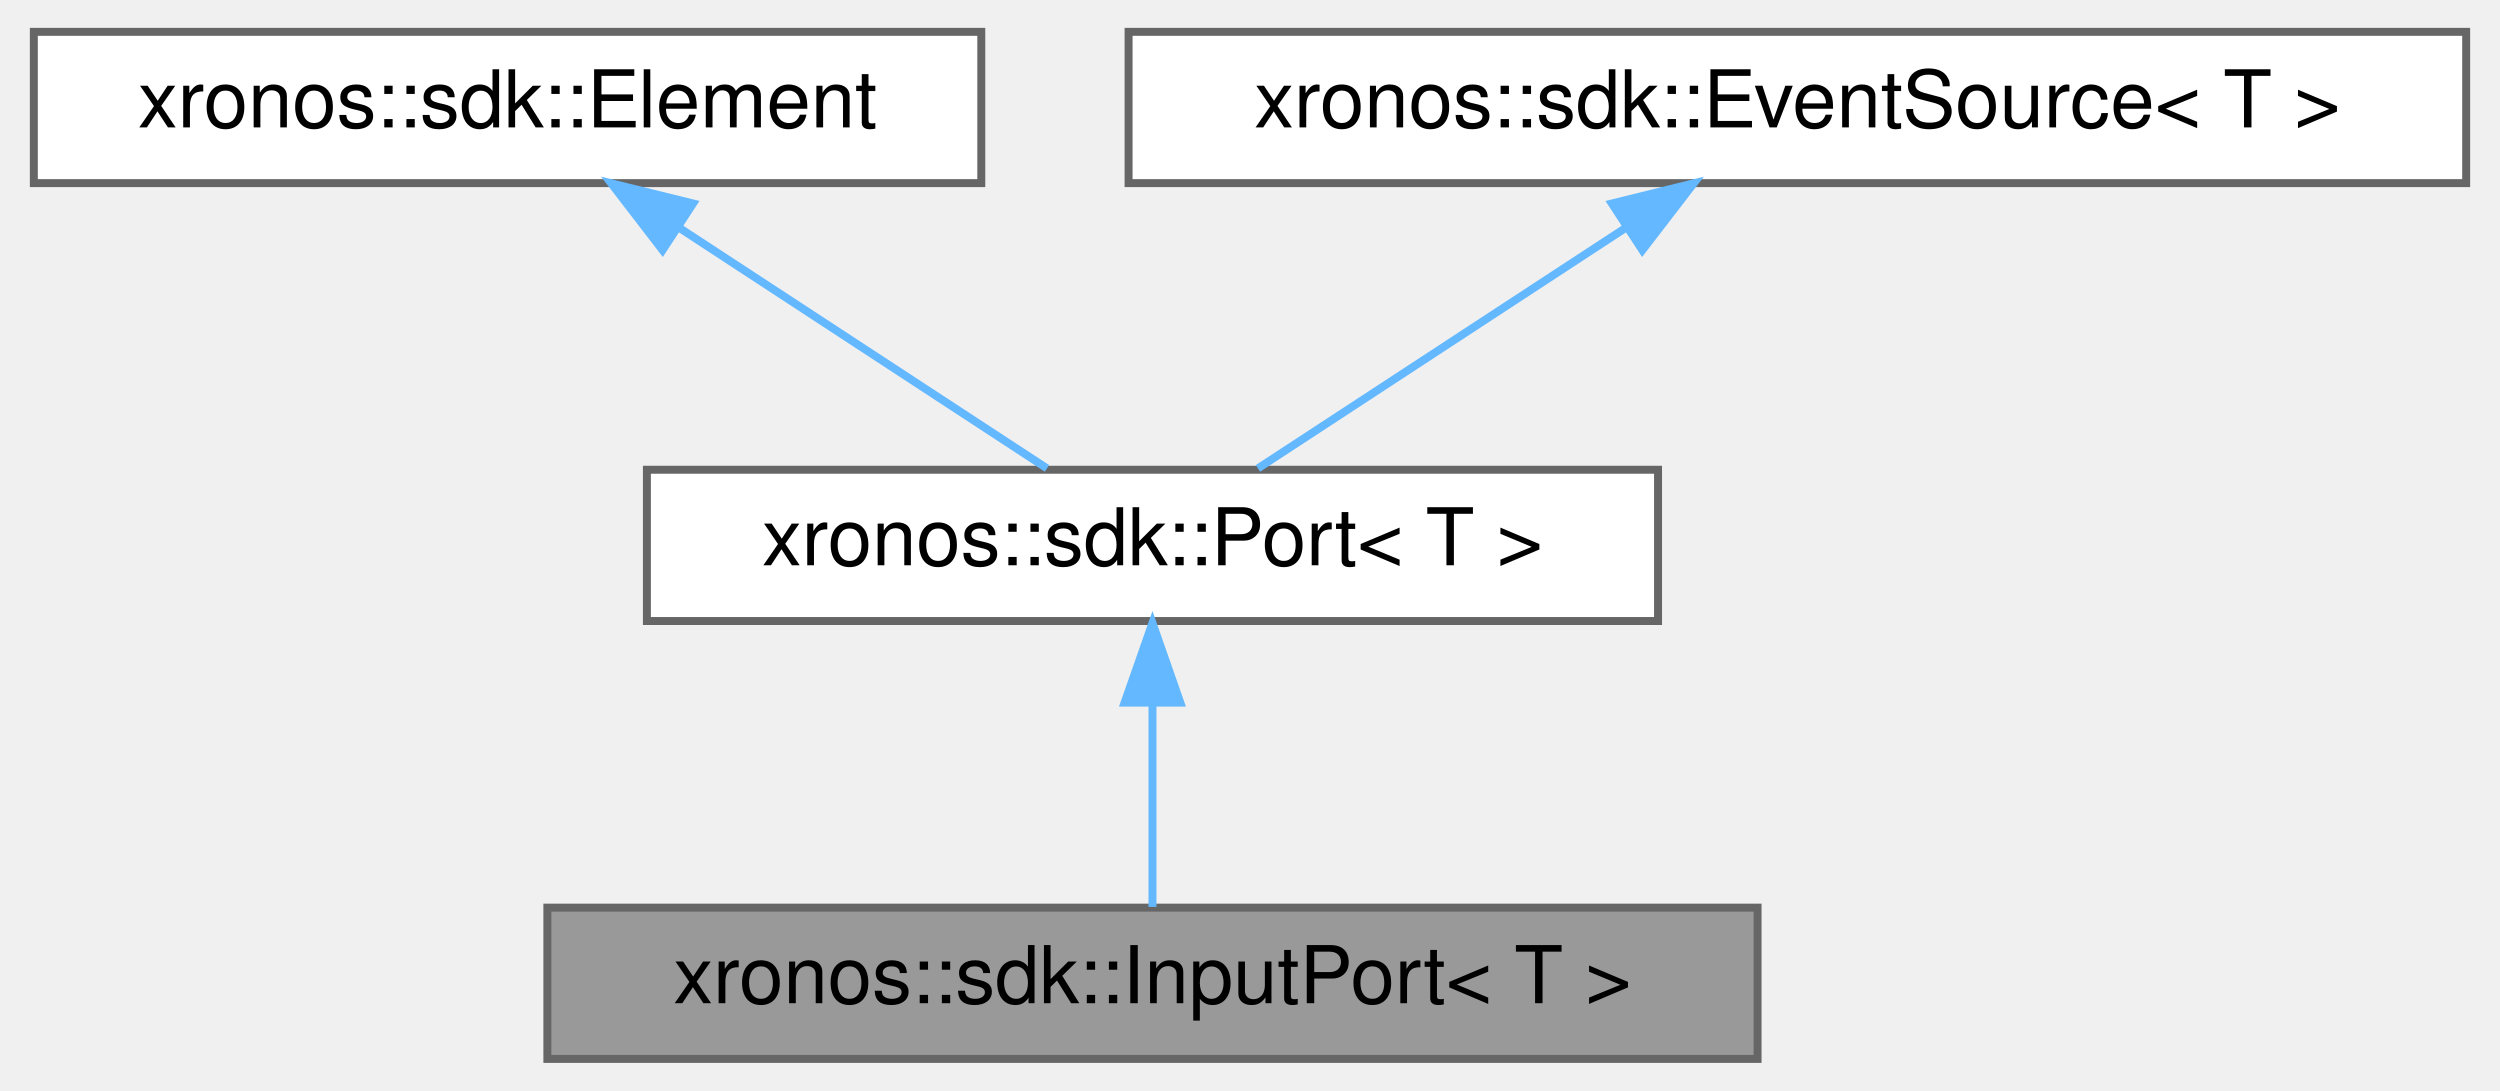
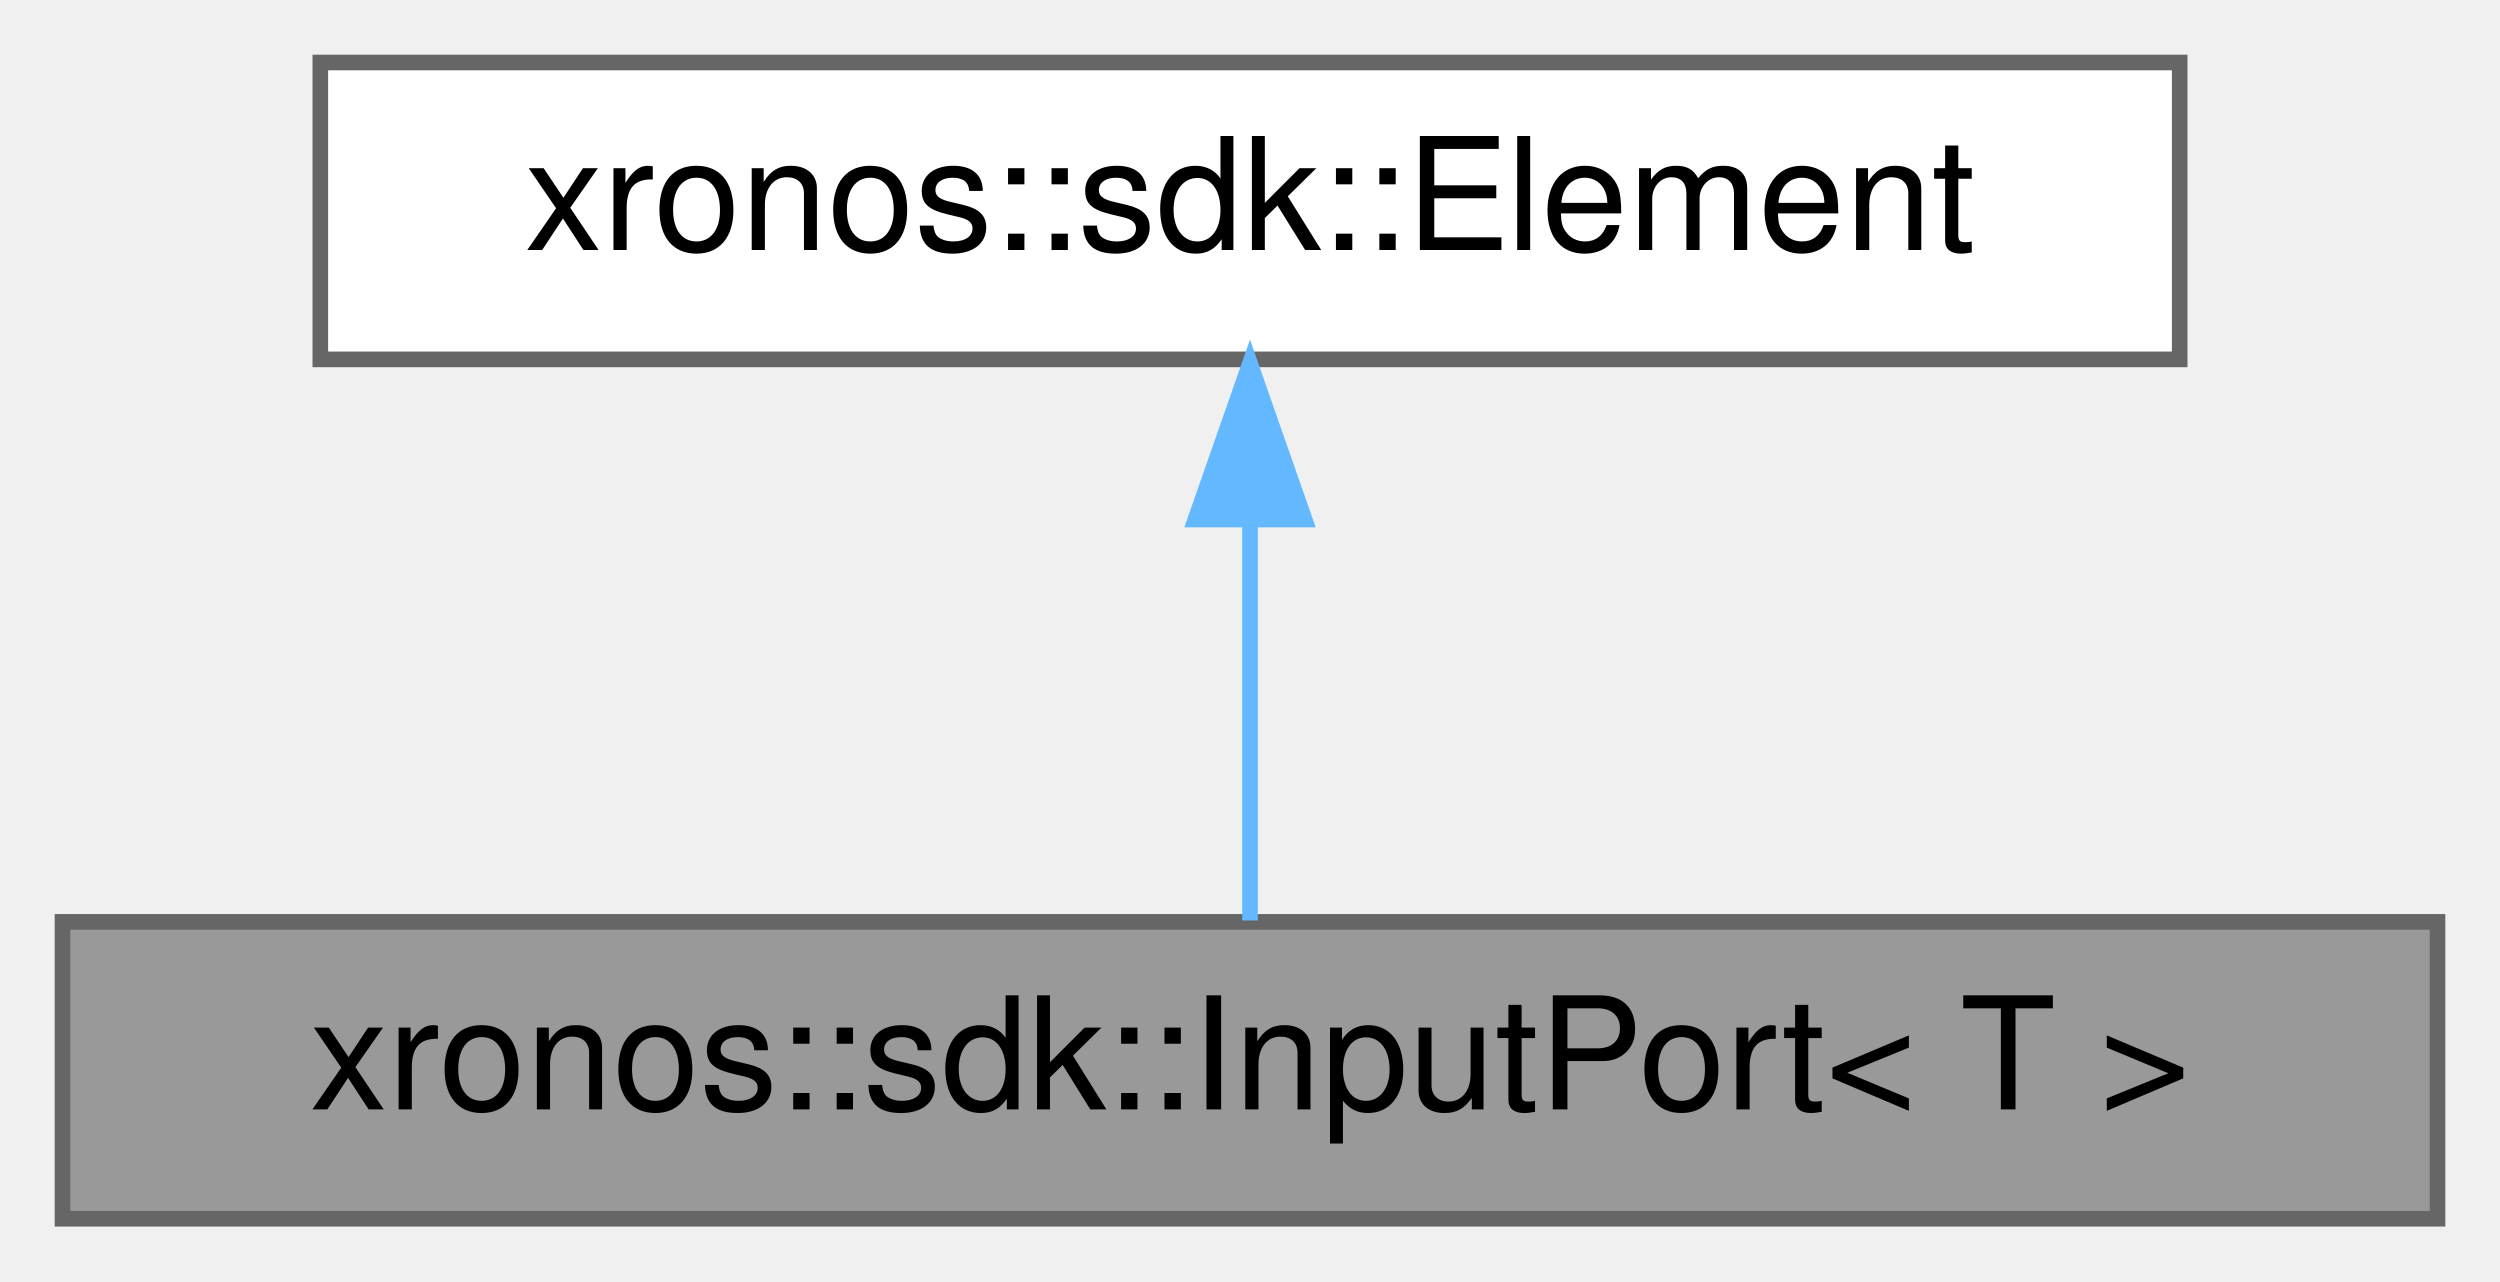
- <svg xmlns="http://www.w3.org/2000/svg" xmlns:xlink="http://www.w3.org/1999/xlink" width="314pt" height="137pt" viewBox="0.00 0.00 313.50 137.00">
-   <g id="graph0" class="graph" transform="scale(1 1) rotate(0) translate(4 133)">
+ <svg xmlns="http://www.w3.org/2000/svg" xmlns:xlink="http://www.w3.org/1999/xlink" width="160pt" height="82pt" viewBox="0.00 0.00 160.00 82.00">
+   <g id="graph0" class="graph" transform="scale(1 1) rotate(0) translate(4 78)">
    <g id="Node000001" class="node">
      <g id="a_Node000001">
        <a xlink:title="A reactor element for receiving messages from other reactors.">
-           <polygon fill="#999999" stroke="#666666" points="216.5,-19 64.5,-19 64.5,0 216.5,0 216.5,-19" />
-           <text text-anchor="middle" x="140.5" y="-7" font-family="Helvetica,sans-Serif" font-size="10.00">xronos::sdk::InputPort&lt; T &gt;</text>
+           <polygon fill="#999999" stroke="#666666" points="152,-19 0,-19 0,0 152,0 152,-19" />
+           <text text-anchor="middle" x="76" y="-7" font-family="Helvetica,sans-Serif" font-size="10.00">xronos::sdk::InputPort&lt; T &gt;</text>
        </a>
      </g>
    </g>
    <g id="Node000002" class="node">
      <g id="a_Node000002">
-         <a xlink:href="classxronos_1_1sdk_1_1Port.html" target="_top" xlink:title="Base class for reactor elements that may send or receive messages.">
-           <polygon fill="white" stroke="#666666" points="204,-74 77,-74 77,-55 204,-55 204,-74" />
-           <text text-anchor="middle" x="140.5" y="-62" font-family="Helvetica,sans-Serif" font-size="10.00">xronos::sdk::Port&lt; T &gt;</text>
+         <a xlink:href="classxronos_1_1sdk_1_1Element.html" target="_top" xlink:title="Base class for all reactor elements.">
+           <polygon fill="white" stroke="#666666" points="135.5,-74 16.5,-74 16.5,-55 135.5,-55 135.5,-74" />
+           <text text-anchor="middle" x="76" y="-62" font-family="Helvetica,sans-Serif" font-size="10.00">xronos::sdk::Element</text>
        </a>
      </g>
    </g>
    <g id="edge1_Node000001_Node000002" class="edge">
      <g id="a_edge1_Node000001_Node000002">
        <a xlink:title=" ">
-           <path fill="none" stroke="#63b8ff" d="M140.5,-44.66C140.5,-35.93 140.5,-25.99 140.5,-19.09" />
-           <polygon fill="#63b8ff" stroke="#63b8ff" points="137,-44.75 140.5,-54.75 144,-44.75 137,-44.75" />
-         </a>
-       </g>
-     </g>
-     <g id="Node000003" class="node">
-       <g id="a_Node000003">
-         <a xlink:href="classxronos_1_1sdk_1_1Element.html" target="_top" xlink:title="Base class for all reactor elements.">
-           <polygon fill="white" stroke="#666666" points="119,-129 0,-129 0,-110 119,-110 119,-129" />
-           <text text-anchor="middle" x="59.5" y="-117" font-family="Helvetica,sans-Serif" font-size="10.00">xronos::sdk::Element</text>
-         </a>
-       </g>
-     </g>
-     <g id="edge2_Node000002_Node000003" class="edge">
-       <g id="a_edge2_Node000002_Node000003">
-         <a xlink:title=" ">
-           <path fill="none" stroke="#63b8ff" d="M81.01,-104.42C95.71,-94.81 114.72,-82.37 127.25,-74.17" />
-           <polygon fill="#63b8ff" stroke="#63b8ff" points="78.97,-101.58 72.51,-109.98 82.8,-107.44 78.97,-101.58" />
-         </a>
-       </g>
-     </g>
-     <g id="Node000004" class="node">
-       <g id="a_Node000004">
-         <a xlink:href="classxronos_1_1sdk_1_1EventSource.html" target="_top" xlink:title="Interface implemented by reactor elements that can be used as triggers of reactions.">
-           <polygon fill="white" stroke="#666666" points="305.5,-129 137.5,-129 137.5,-110 305.5,-110 305.5,-129" />
-           <text text-anchor="middle" x="221.5" y="-117" font-family="Helvetica,sans-Serif" font-size="10.00">xronos::sdk::EventSource&lt; T &gt;</text>
-         </a>
-       </g>
-     </g>
-     <g id="edge3_Node000002_Node000004" class="edge">
-       <g id="a_edge3_Node000002_Node000004">
-         <a xlink:title=" ">
-           <path fill="none" stroke="#63b8ff" d="M199.99,-104.42C185.29,-94.81 166.28,-82.37 153.75,-74.17" />
-           <polygon fill="#63b8ff" stroke="#63b8ff" points="198.2,-107.44 208.49,-109.98 202.03,-101.58 198.2,-107.44" />
+           <path fill="none" stroke="#63b8ff" d="M76,-44.66C76,-35.93 76,-25.99 76,-19.09" />
+           <polygon fill="#63b8ff" stroke="#63b8ff" points="72.5,-44.75 76,-54.75 79.5,-44.75 72.5,-44.75" />
        </a>
      </g>
    </g>
  </g>
</svg>
